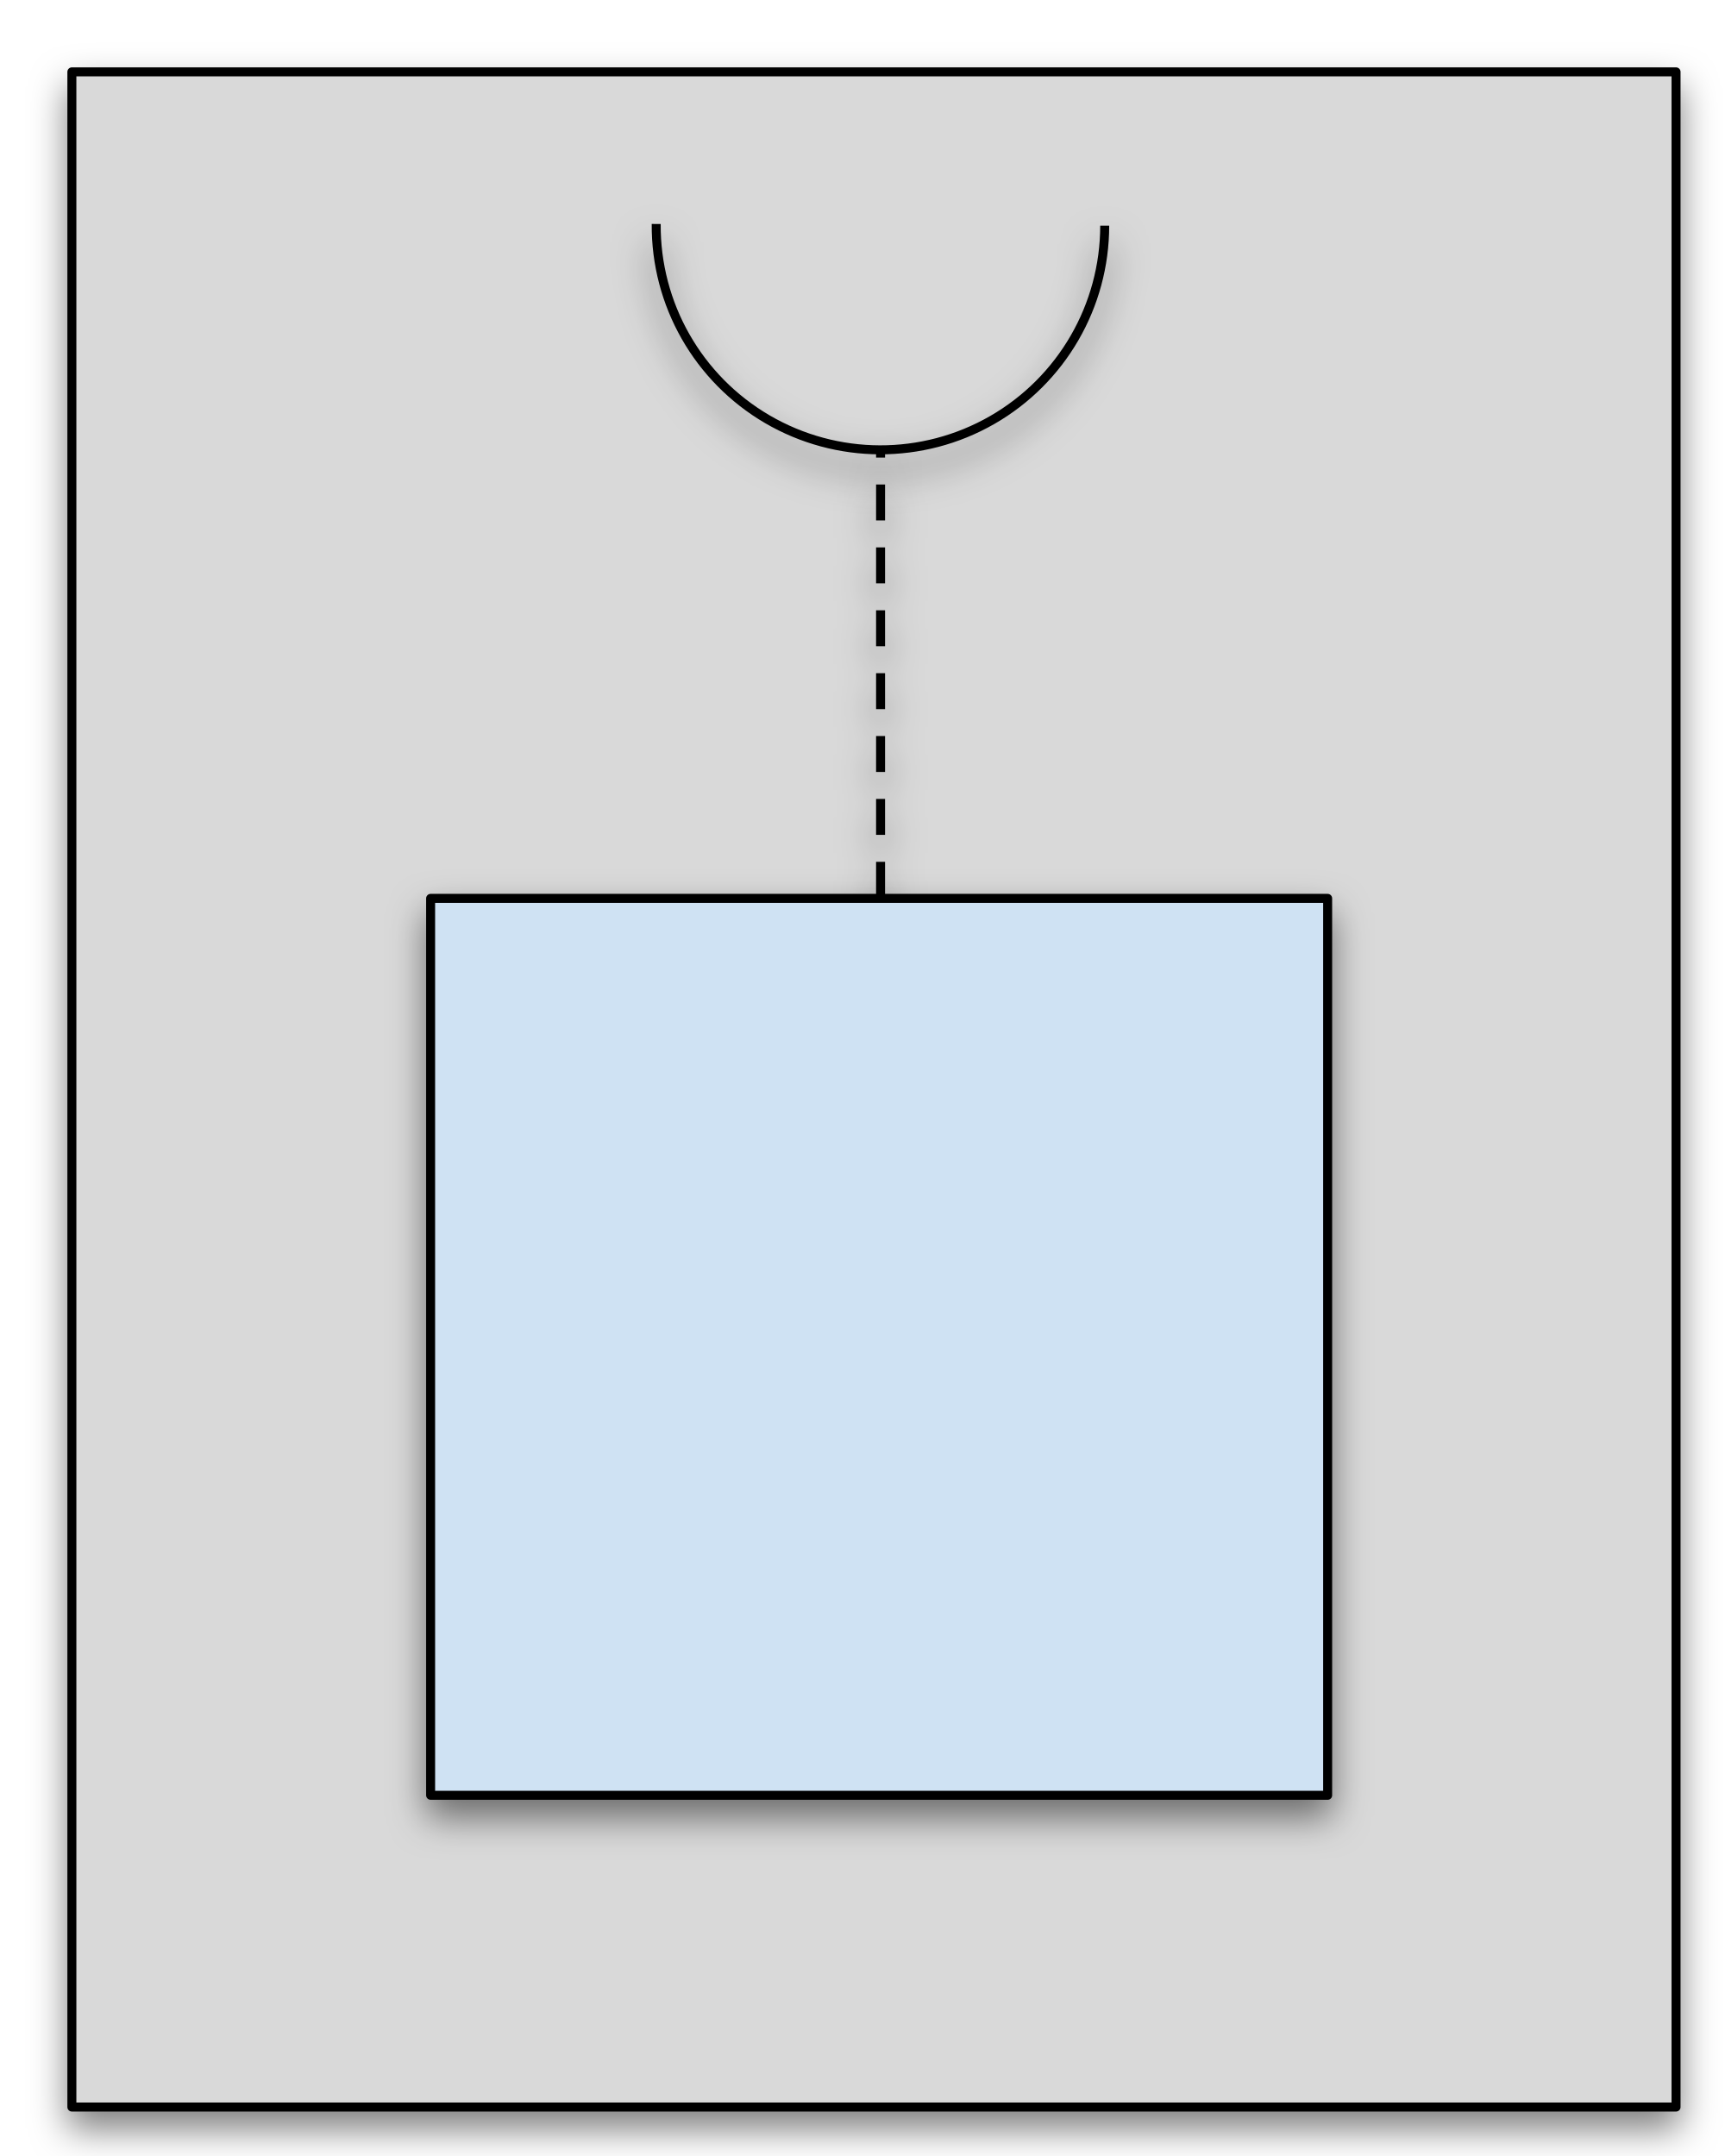
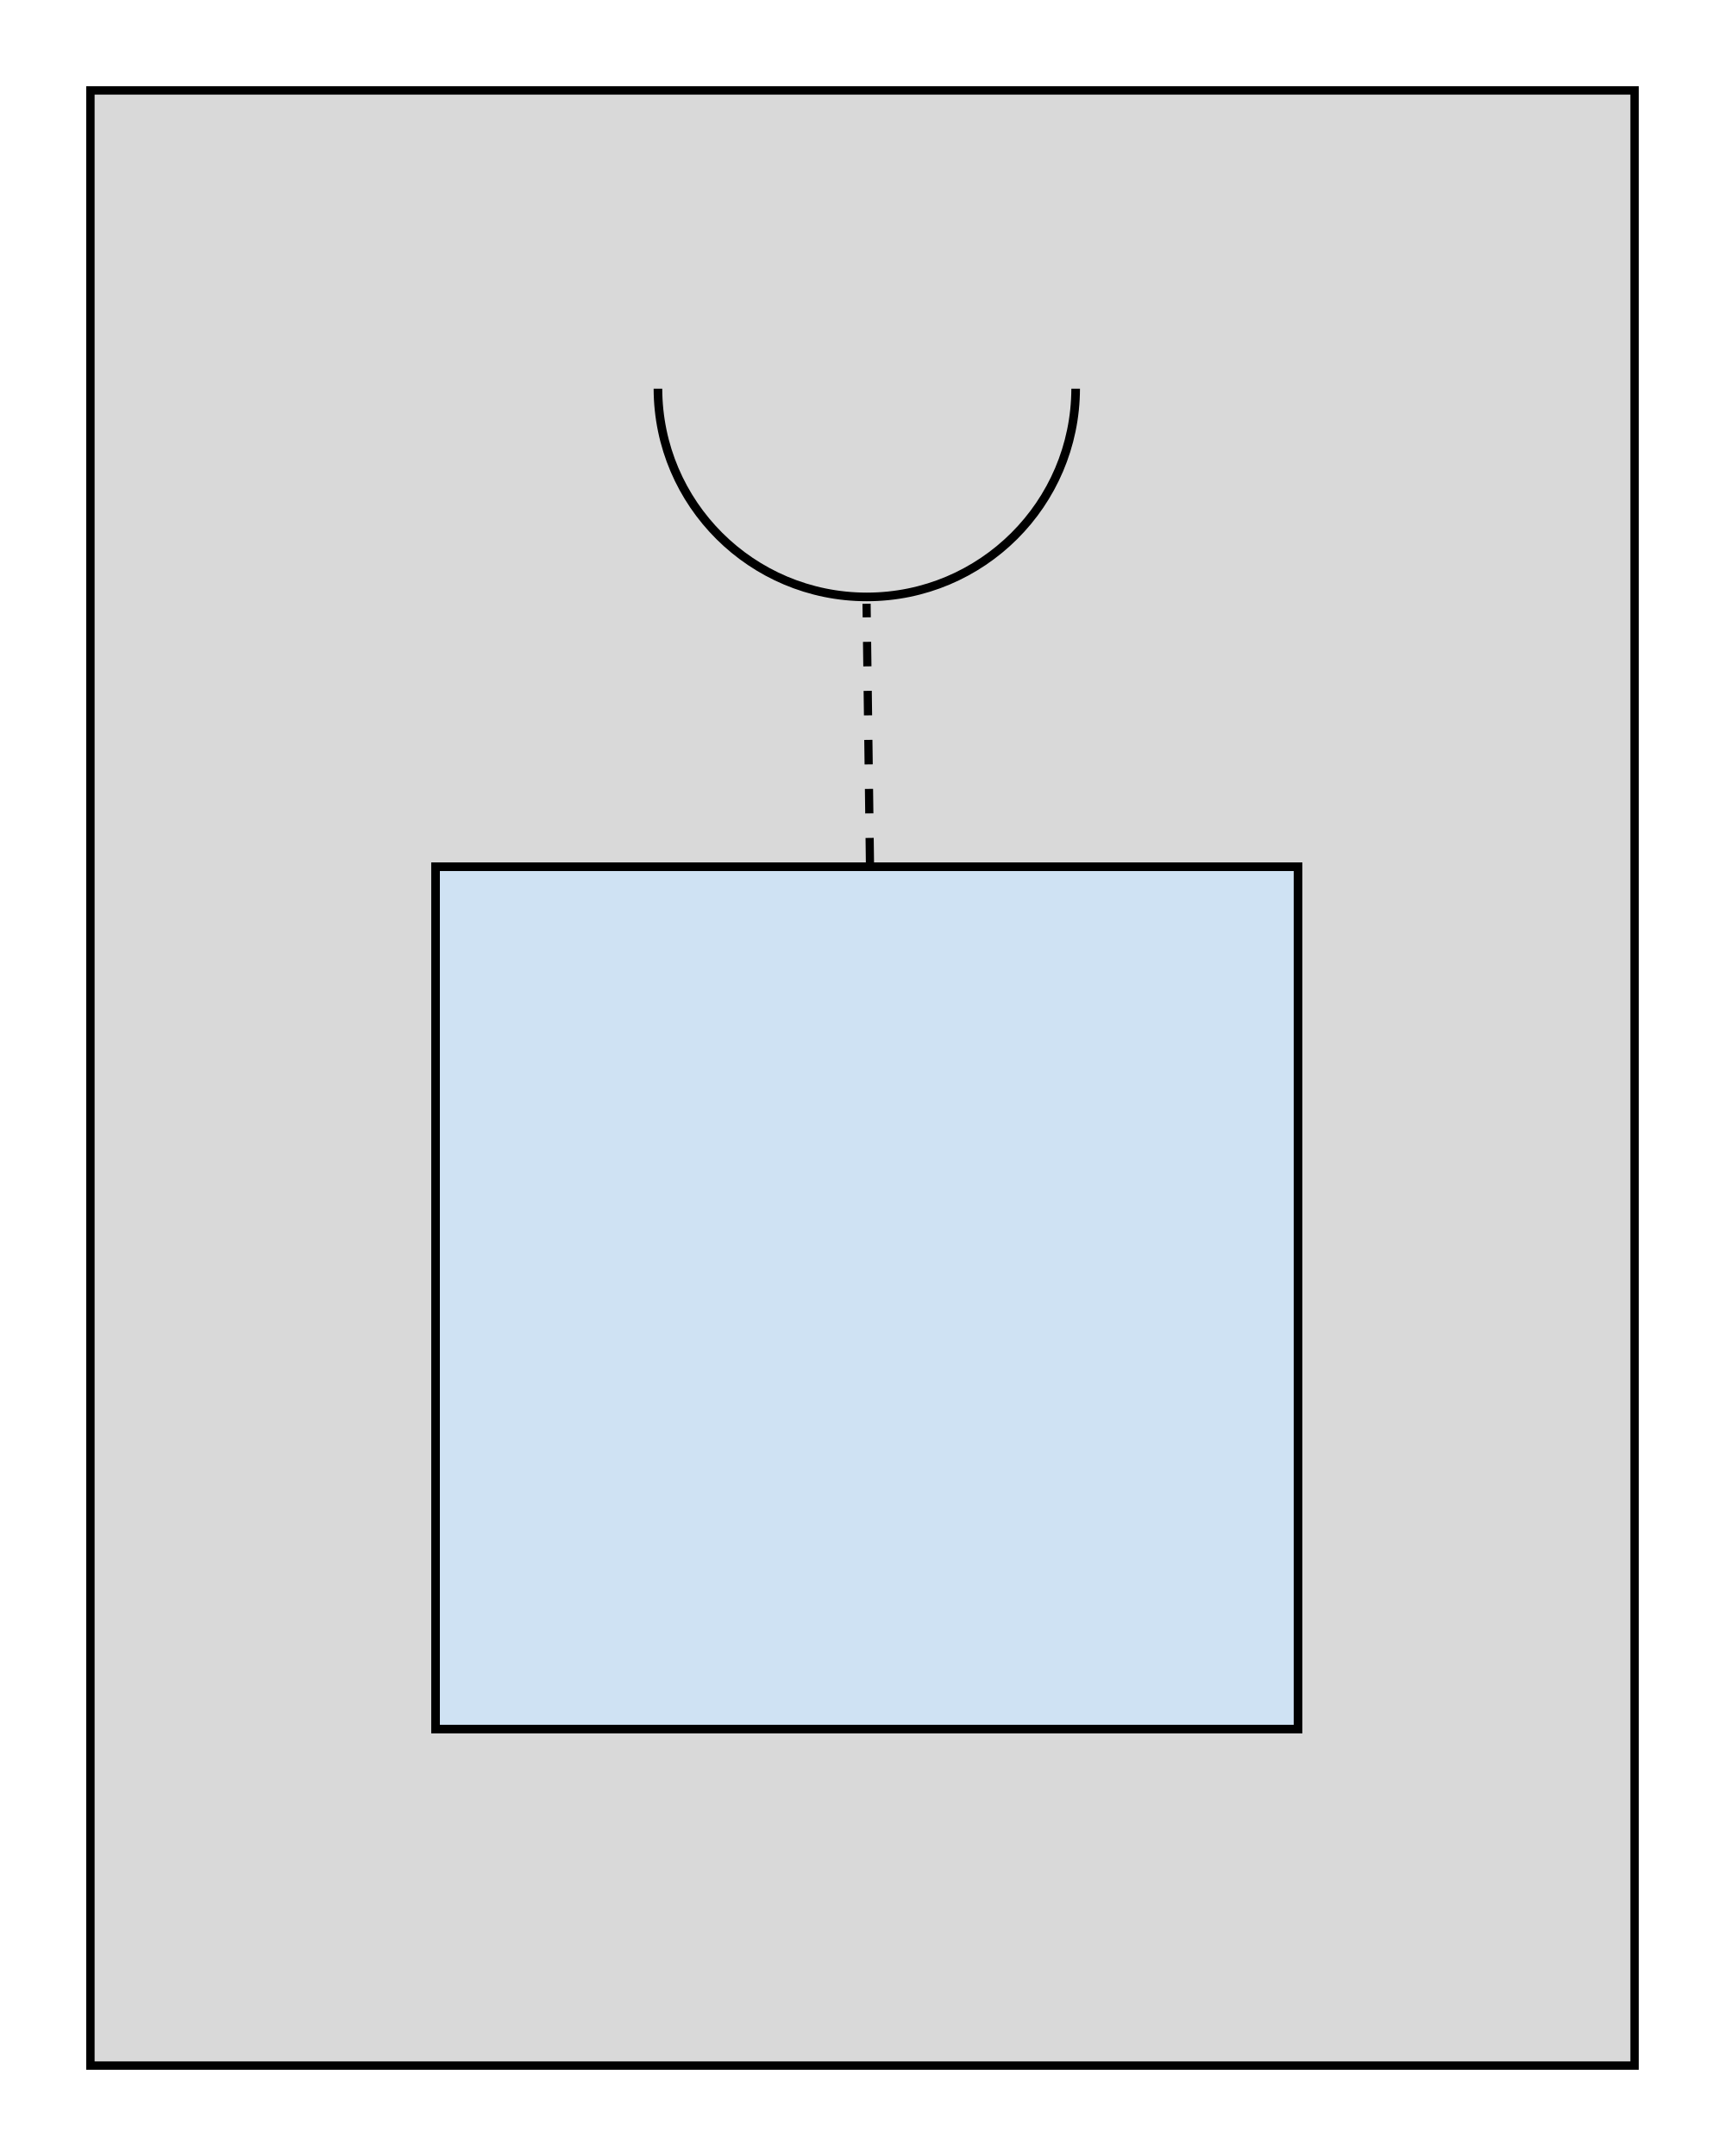
- <svg xmlns="http://www.w3.org/2000/svg" xmlns:xlink="http://www.w3.org/1999/xlink" version="1.1" viewBox="0.0 0.0 192.0 240.0" fill="none" stroke="none" stroke-linecap="square" stroke-miterlimit="10">
-   <clipPath id="p.0">
-     <path d="m0 0l192.0 0l0 240.0l-192.0 0l0 -240.0z" clip-rule="nonzero" />
-   </clipPath>
-   <g clip-path="url(#p.0)">
-     <path fill="#000000" fill-opacity="0.0" d="m0 0l192.0 0l0 240.0l-192.0 0z" fill-rule="evenodd" />
-     <g filter="url(#shadowFilter-p.1)">
-       <use xlink:href="#p.1" transform="matrix(1.0 0.0 0.0 1.0 0.0 2.0)" />
-     </g>
-     <defs>
-       <filter id="shadowFilter-p.1" filterUnits="userSpaceOnUse">
-         <feGaussianBlur in="SourceAlpha" stdDeviation="2.0" result="blur" />
-         <feComponentTransfer in="blur" color-interpolation-filters="sRGB">
-           <feFuncR type="linear" slope="0" intercept="0.0" />
-           <feFuncG type="linear" slope="0" intercept="0.0" />
-           <feFuncB type="linear" slope="0" intercept="0.0" />
-           <feFuncA type="linear" slope="0.5" intercept="0" />
-         </feComponentTransfer>
-       </filter>
-     </defs>
-     <g id="p.1">
-       <path fill="#d9d9d9" d="m8.0 8.0l178.551 0l0 226.551l-178.551 0z" fill-rule="evenodd" />
-       <path stroke="#000000" stroke-width="1.0" stroke-linejoin="round" stroke-linecap="butt" d="m8.0 8.0l178.551 0l0 226.551l-178.551 0z" fill-rule="evenodd" />
-     </g>
-     <g filter="url(#shadowFilter-p.2)">
-       <use xlink:href="#p.2" transform="matrix(1.0 0.0 0.0 1.0 0.0 2.0)" />
-     </g>
-     <defs>
-       <filter id="shadowFilter-p.2" filterUnits="userSpaceOnUse">
-         <feGaussianBlur in="SourceAlpha" stdDeviation="2.0" result="blur" />
-         <feComponentTransfer in="blur" color-interpolation-filters="sRGB">
-           <feFuncR type="linear" slope="0" intercept="0.0" />
-           <feFuncG type="linear" slope="0" intercept="0.0" />
-           <feFuncB type="linear" slope="0" intercept="0.0" />
-           <feFuncA type="linear" slope="0.5" intercept="0" />
-         </feComponentTransfer>
-       </filter>
-     </defs>
-     <g id="p.2">
-       <path fill="#000000" fill-opacity="0.0" d="m98.011 99.935l0 -49.921" fill-rule="evenodd" />
-       <path stroke="#000000" stroke-width="1.0" stroke-linejoin="round" stroke-linecap="butt" stroke-dasharray="4.0,3.0" d="m98.011 99.935l0 -49.921" fill-rule="evenodd" />
-     </g>
-     <g filter="url(#shadowFilter-p.3)">
-       <use xlink:href="#p.3" transform="matrix(1.0 0.0 0.0 1.0 0.0 2.0)" />
-     </g>
-     <defs>
-       <filter id="shadowFilter-p.3" filterUnits="userSpaceOnUse">
-         <feGaussianBlur in="SourceAlpha" stdDeviation="2.0" result="blur" />
-         <feComponentTransfer in="blur" color-interpolation-filters="sRGB">
-           <feFuncR type="linear" slope="0" intercept="0.0" />
-           <feFuncG type="linear" slope="0" intercept="0.0" />
-           <feFuncB type="linear" slope="0" intercept="0.0" />
-           <feFuncA type="linear" slope="0.5" intercept="0" />
-         </feComponentTransfer>
-       </filter>
-     </defs>
-     <g id="p.3">
-       <path fill="#cfe2f3" d="m47.93 100.003l99.843 0l0 99.843l-99.843 0z" fill-rule="evenodd" />
-       <path stroke="#000000" stroke-width="1.0" stroke-linejoin="round" stroke-linecap="butt" d="m47.93 100.003l99.843 0l0 99.843l-99.843 0z" fill-rule="evenodd" />
-     </g>
-     <g filter="url(#shadowFilter-p.4)">
-       <use xlink:href="#p.4" transform="matrix(1.0 0.0 0.0 1.0 0.0 2.0)" />
-     </g>
-     <defs>
-       <filter id="shadowFilter-p.4" filterUnits="userSpaceOnUse">
-         <feGaussianBlur in="SourceAlpha" stdDeviation="2.0" result="blur" />
-         <feComponentTransfer in="blur" color-interpolation-filters="sRGB">
-           <feFuncR type="linear" slope="0" intercept="0.0" />
-           <feFuncG type="linear" slope="0" intercept="0.0" />
-           <feFuncB type="linear" slope="0" intercept="0.0" />
-           <feFuncA type="linear" slope="0.5" intercept="0" />
-         </feComponentTransfer>
-       </filter>
-     </defs>
-     <g id="p.4">
-       <path fill="#000000" fill-opacity="0.0" d="m122.959 25.117c-6.637573E-4 8.939 -4.781 17.195 -12.534 21.645c-7.752 4.45 -17.293 4.415 -25.012 -0.092c-7.72 -4.507 -12.44 -12.798 -12.375 -21.737l24.96 0.181z" fill-rule="evenodd" />
-       <path fill="#000000" fill-opacity="0.0" d="m122.959 25.117c-6.637573E-4 8.939 -4.781 17.195 -12.534 21.645c-7.752 4.45 -17.293 4.415 -25.012 -0.092c-7.72 -4.507 -12.44 -12.798 -12.375 -21.737" fill-rule="evenodd" />
-       <path stroke="#000000" stroke-width="1.0" stroke-linejoin="round" stroke-linecap="butt" d="m122.959 25.117c-6.637573E-4 8.939 -4.781 17.195 -12.534 21.645c-7.752 4.45 -17.293 4.415 -25.012 -0.092c-7.72 -4.507 -12.44 -12.798 -12.375 -21.737" fill-rule="evenodd" />
-     </g>
+ <svg xmlns="http://www.w3.org/2000/svg" width="200" height="250" viewBox="0 0 52.917 66.146" version="1.1" id="svg5">
+   <defs id="defs2">
+     <filter style="color-interpolation-filters:sRGB;" id="filter2264" x="-0.154" y="-0.12" width="1.371" height="1.29">
+       <feFlood flood-opacity="0.498" flood-color="rgb(0,0,0)" result="flood" id="feFlood2254" />
+       <feComposite in="flood" in2="SourceGraphic" operator="in" result="composite1" id="feComposite2256" />
+       <feGaussianBlur in="composite1" stdDeviation="3" result="blur" id="feGaussianBlur2258" />
+       <feOffset dx="3" dy="3" result="offset" id="feOffset2260" />
+       <feComposite in="SourceGraphic" in2="offset" operator="over" result="composite2" id="feComposite2262" />
+     </filter>
+     <filter style="color-interpolation-filters:sRGB;" id="filter4820" x="-0.277" y="-0.277" width="1.668" height="1.668">
+       <feFlood flood-opacity="0.498" flood-color="rgb(0,0,0)" result="flood" id="feFlood4810" />
+       <feComposite in="flood" in2="SourceGraphic" operator="in" result="composite1" id="feComposite4812" />
+       <feGaussianBlur in="composite1" stdDeviation="3" result="blur" id="feGaussianBlur4814" />
+       <feOffset dx="3" dy="3" result="offset" id="feOffset4816" />
+       <feComposite in="SourceGraphic" in2="offset" operator="over" result="composite2" id="feComposite4818" />
+     </filter>
+     <filter style="color-interpolation-filters:sRGB;" id="filter6055" x="-0.159" y="-0.298" width="1.38" height="1.741">
+       <feFlood flood-opacity="0.498" flood-color="rgb(0,0,0)" result="flood" id="feFlood6045" />
+       <feComposite in="flood" in2="SourceGraphic" operator="in" result="composite1" id="feComposite6047" />
+       <feGaussianBlur in="composite1" stdDeviation="3" result="blur" id="feGaussianBlur6049" />
+       <feOffset dx="3" dy="3" result="offset" id="feOffset6051" />
+       <feComposite in="SourceGraphic" in2="offset" operator="over" result="composite2" id="feComposite6053" />
+     </filter>
+     <filter style="color-interpolation-filters:sRGB;" id="filter6479" x="-70.656" y="-0.907" width="171.248" height="3.193">
+       <feFlood flood-opacity="0.498" flood-color="rgb(0,0,0)" result="flood" id="feFlood6469" />
+       <feComposite in="flood" in2="SourceGraphic" operator="in" result="composite1" id="feComposite6471" />
+       <feGaussianBlur in="composite1" stdDeviation="3" result="blur" id="feGaussianBlur6473" />
+       <feOffset dx="3" dy="3" result="offset" id="feOffset6475" />
+       <feComposite in="SourceGraphic" in2="offset" operator="over" result="composite2" id="feComposite6477" />
+     </filter>
+   </defs>
+   <g id="layer1">
+     <rect style="fill:#d9d9d9;fill-opacity:1;fill-rule:evenodd;stroke:#000000;stroke-width:0.256;stroke-opacity:1" id="rect31" width="47.369" height="60.598" x="2.774" y="2.774" />
+     <rect style="fill:#cfe2f3;fill-opacity:1;stroke:#000000;stroke-width:0.265;stroke-opacity:1" id="rect2396" width="26.458" height="26.458" x="13.361" y="26.591" />
+     <path style="fill:none;stroke:#000000;stroke-width:0.251;stroke-linecap:butt;stroke-linejoin:miter;stroke-opacity:1;stroke-miterlimit:4;stroke-dasharray:0.752, 0.752;stroke-dashoffset:0" d="m 26.687,26.459 -0.104,-7.936" id="path4873" />
+     <path id="path5405" style="fill:none;fill-opacity:1;stroke:#000000;stroke-width:1;stroke-miterlimit:4;stroke-dasharray:none;stroke-dashoffset:0;stroke-opacity:1" d="m 76.283,45.072 c 0.04,13.346 10.871,24.144 24.217,24.145 13.345,-0.002 24.175,-10.799 24.215,-24.145" transform="scale(0.2645833)" />
  </g>
</svg>
